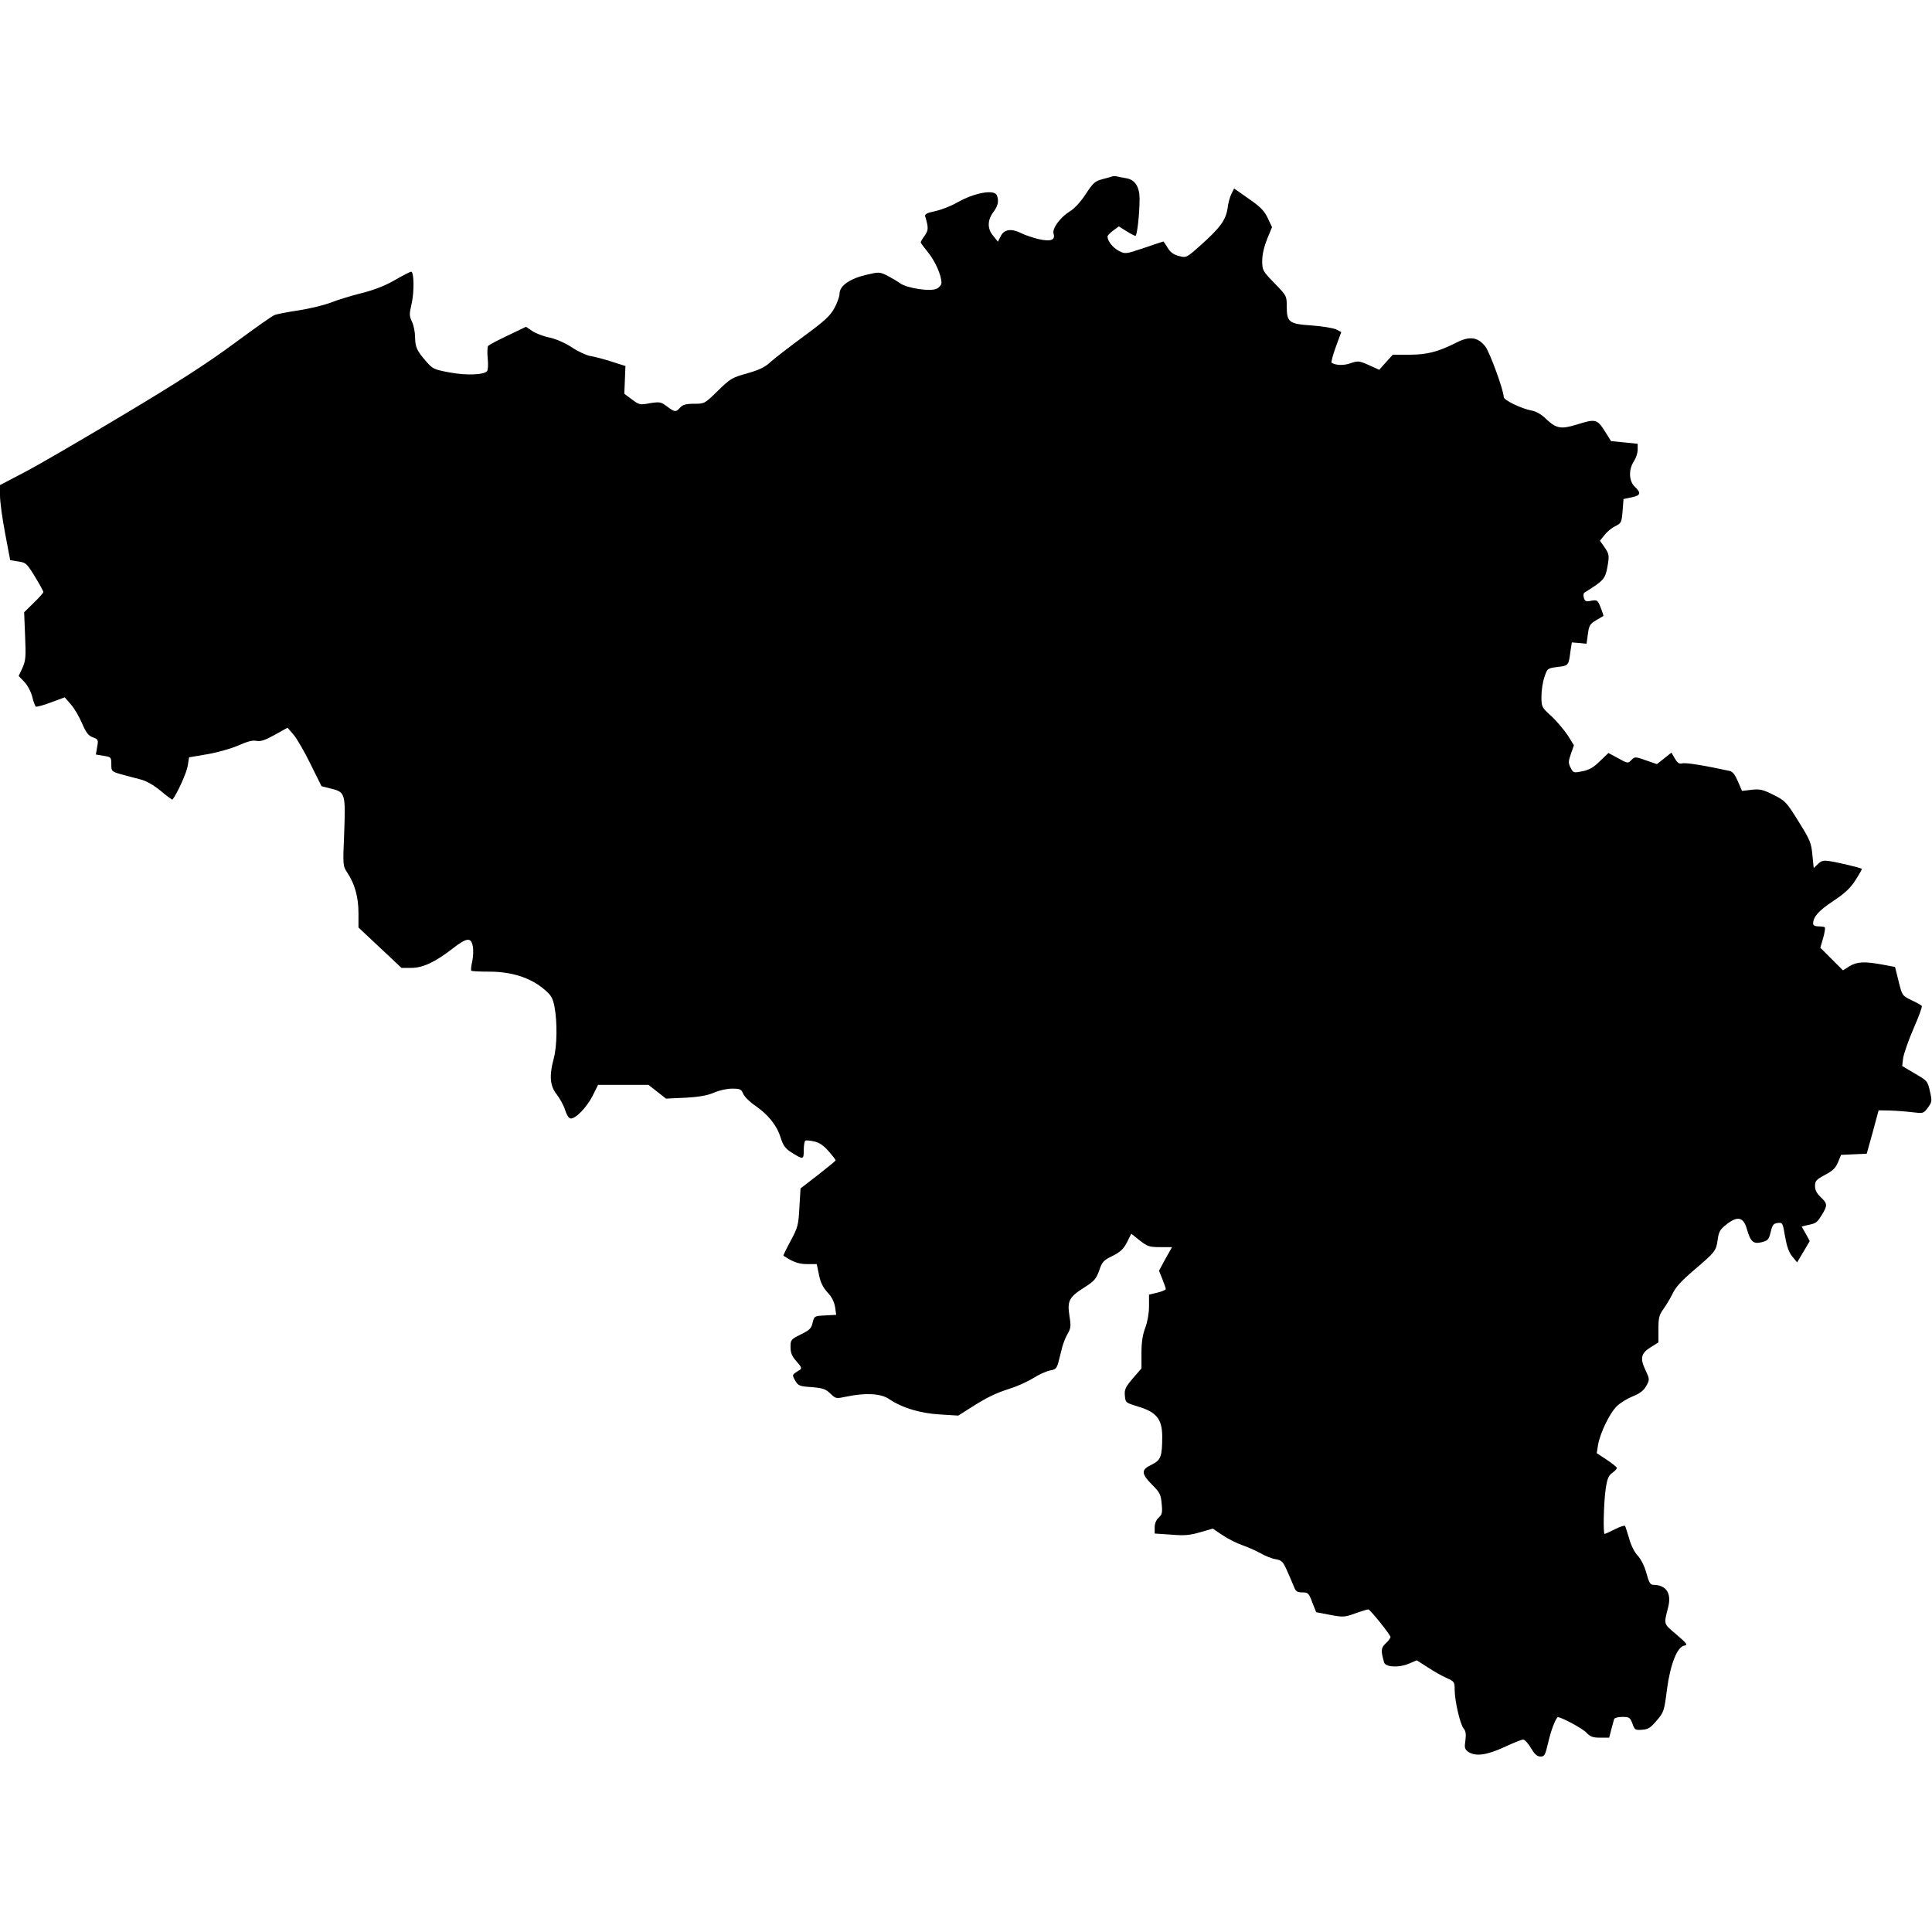
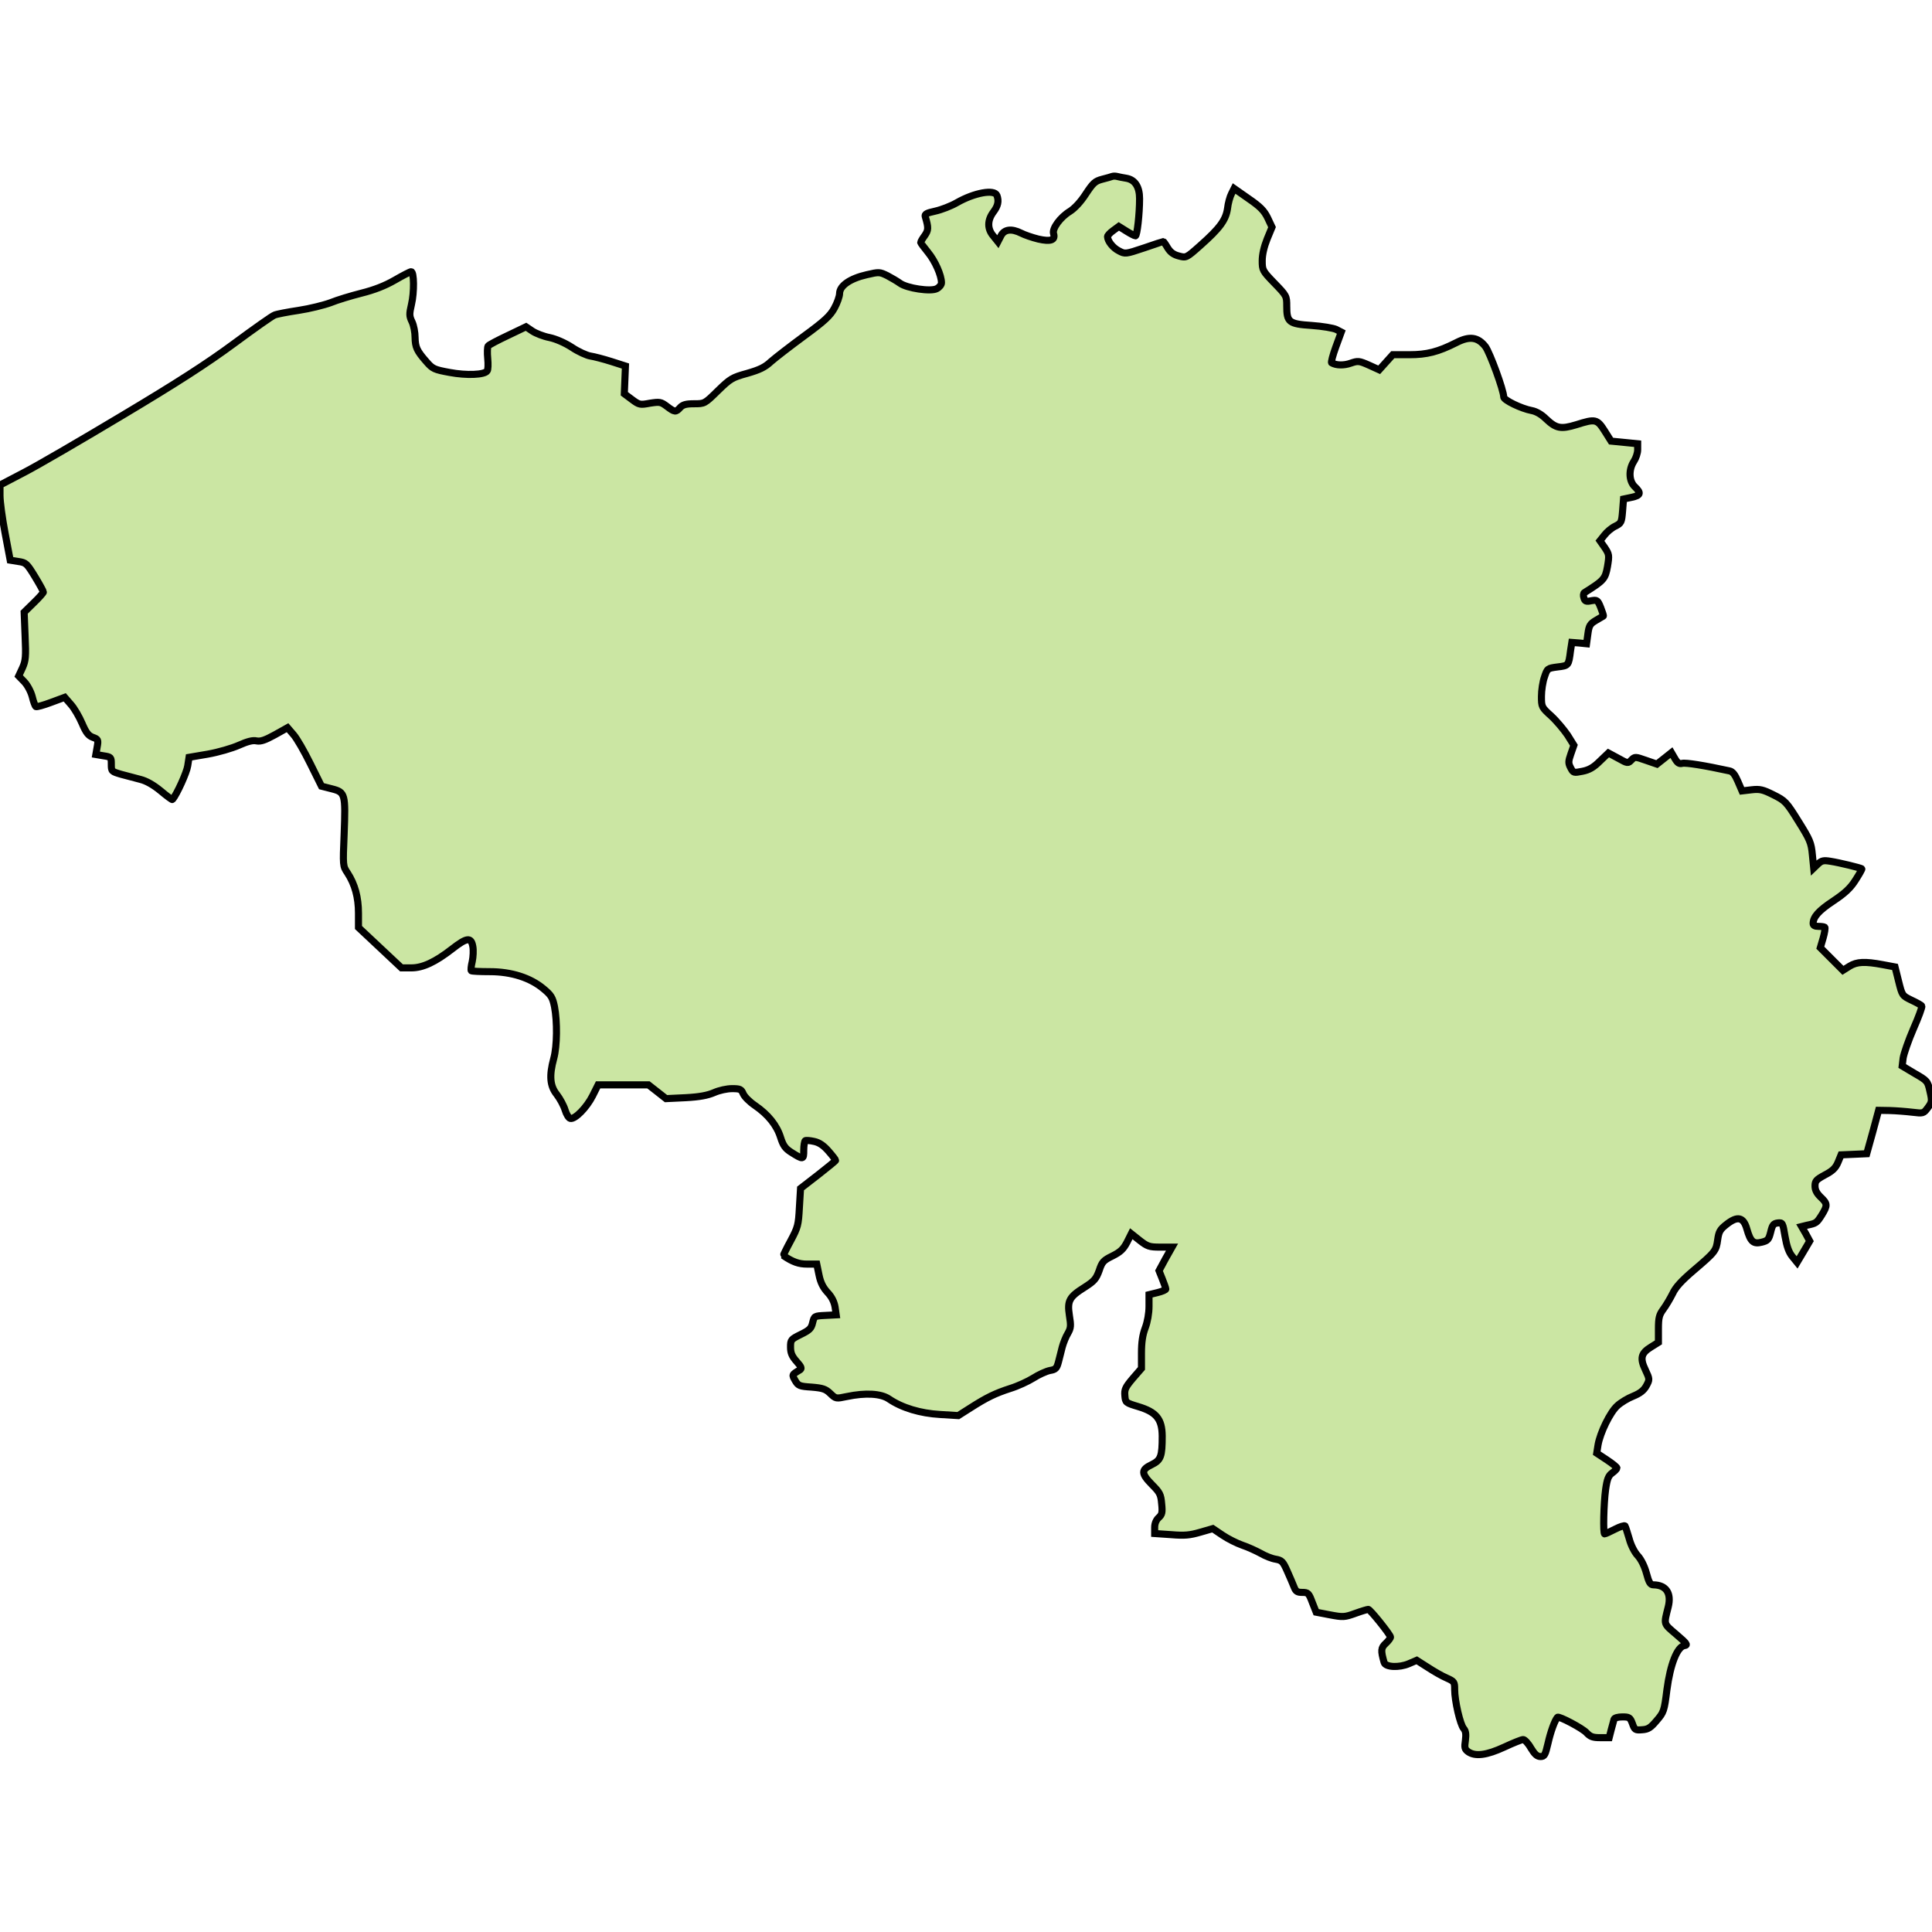
- <svg xmlns="http://www.w3.org/2000/svg" version="1.0" width="1024pt" height="1024pt" viewBox="0 0 1024 1024" preserveAspectRatio="xMidYMid meet">
-   <g transform="translate(0,1024) scale(0.1,-0.1)" fill="#000000" stroke="none">
-     <path d="M5895 9305 c-5 -2 -29 -9 -53 -15 -38 -10 -48 -19 -87 -78 -27 -42 -59 -76 -84 -92 -51 -31 -95 -91 -87 -118 11 -35 -15 -44 -81 -29 -32 8 -73 22 -90 31 -52 26 -90 21 -108 -14 l-16 -31 -24 30 c-33 38 -32 84 0 127 25 33 30 58 19 88 -13 34 -119 15 -212 -38 -31 -18 -83 -38 -115 -45 -46 -10 -57 -16 -53 -29 18 -60 17 -72 -3 -101 -12 -16 -21 -32 -21 -36 0 -3 18 -27 39 -53 37 -45 71 -121 71 -161 0 -10 -11 -24 -25 -31 -31 -17 -158 2 -195 29 -14 10 -44 28 -67 40 -41 20 -44 20 -109 5 -88 -20 -143 -58 -144 -99 0 -16 -13 -52 -28 -79 -22 -40 -52 -68 -160 -147 -72 -53 -151 -114 -175 -135 -33 -31 -61 -44 -127 -63 -80 -22 -89 -28 -155 -92 -70 -69 -71 -69 -126 -69 -43 0 -60 -5 -74 -20 -23 -26 -29 -25 -70 6 -32 24 -38 25 -90 17 -53 -10 -57 -9 -96 20 l-40 30 3 73 3 74 -75 24 c-41 13 -91 26 -111 29 -19 3 -64 23 -98 46 -37 24 -85 45 -119 52 -31 6 -72 22 -90 34 l-34 23 -96 -46 c-53 -25 -101 -50 -105 -56 -4 -6 -5 -36 -2 -66 3 -30 2 -60 -3 -66 -14 -21 -109 -25 -199 -8 -82 15 -90 19 -123 57 -51 58 -59 77 -60 129 0 26 -7 63 -16 82 -15 31 -15 41 -3 93 15 63 14 173 -2 173 -5 0 -44 -20 -87 -45 -52 -30 -109 -52 -177 -69 -55 -14 -128 -36 -162 -50 -35 -13 -111 -32 -170 -41 -60 -9 -117 -20 -128 -25 -12 -4 -108 -72 -215 -151 -142 -105 -302 -208 -590 -380 -217 -130 -452 -267 -522 -303 l-128 -67 0 -56 c0 -31 12 -121 27 -199 l27 -143 43 -7 c41 -6 45 -10 88 -80 25 -41 45 -78 45 -82 0 -4 -23 -30 -51 -57 l-51 -50 5 -126 c5 -110 3 -131 -14 -169 l-20 -43 30 -31 c17 -18 35 -52 42 -79 6 -26 15 -49 19 -52 4 -3 40 7 80 22 l73 27 33 -38 c18 -20 44 -65 59 -100 21 -49 33 -65 57 -74 28 -10 30 -13 23 -51 l-7 -40 41 -7 c40 -6 41 -8 41 -45 0 -37 1 -38 52 -53 29 -8 75 -20 102 -27 32 -8 69 -29 108 -61 33 -28 61 -48 62 -46 24 29 76 144 81 179 l7 45 100 17 c56 10 128 31 164 47 45 20 74 28 94 23 22 -4 45 4 96 32 l68 38 31 -36 c18 -20 58 -90 90 -155 l59 -119 55 -14 c71 -18 73 -27 65 -241 -7 -167 -7 -168 18 -205 39 -60 58 -129 58 -213 l0 -76 114 -107 114 -107 52 0 c61 0 127 31 217 101 77 60 100 63 109 13 4 -20 2 -56 -3 -80 -6 -24 -8 -46 -5 -49 3 -3 47 -5 98 -5 114 0 215 -32 285 -91 40 -33 48 -46 58 -95 15 -79 14 -208 -4 -274 -25 -92 -20 -146 16 -191 17 -22 37 -59 44 -82 7 -23 19 -43 28 -45 25 -5 86 57 118 120 l29 58 134 0 133 0 46 -36 47 -37 104 5 c74 4 116 12 151 27 27 12 68 21 95 21 42 0 49 -3 59 -27 7 -16 34 -43 62 -62 70 -48 116 -105 136 -169 14 -44 25 -59 56 -79 65 -41 67 -40 67 10 0 25 4 48 8 51 4 3 26 1 48 -4 27 -6 50 -22 76 -52 21 -24 37 -45 37 -48 0 -3 -42 -37 -93 -77 l-93 -72 -6 -100 c-5 -94 -8 -106 -46 -177 -23 -42 -40 -78 -39 -79 50 -34 82 -45 126 -45 l51 0 12 -58 c8 -40 22 -67 45 -92 22 -23 35 -49 40 -77 l6 -42 -58 -3 c-58 -3 -58 -3 -67 -39 -7 -30 -16 -39 -63 -62 -52 -26 -54 -28 -54 -67 0 -30 7 -48 32 -76 26 -29 29 -38 17 -45 -43 -26 -42 -25 -24 -57 16 -27 23 -30 87 -34 59 -5 74 -10 99 -34 29 -28 30 -28 87 -16 100 21 182 16 224 -13 69 -47 166 -76 270 -82 l97 -6 63 40 c89 57 133 78 213 104 39 12 93 37 122 55 28 18 68 36 87 40 31 5 37 11 46 45 5 21 15 57 20 79 6 22 19 55 30 73 16 28 17 40 8 95 -12 78 -1 98 82 150 50 32 60 44 76 88 15 46 23 54 70 77 42 21 58 36 77 72 l23 46 44 -35 c41 -32 51 -36 108 -36 l64 0 -35 -62 -34 -63 18 -45 c10 -25 18 -48 18 -52 1 -4 -19 -13 -44 -19 l-45 -11 0 -62 c0 -37 -8 -82 -20 -114 -14 -37 -20 -76 -20 -134 l0 -81 -46 -53 c-39 -46 -45 -59 -42 -91 3 -37 4 -38 70 -58 97 -29 127 -66 128 -156 0 -109 -7 -128 -56 -152 -57 -27 -56 -47 2 -106 41 -41 47 -52 51 -101 5 -47 2 -58 -16 -74 -13 -12 -21 -31 -21 -51 l0 -33 88 -6 c71 -6 99 -3 154 13 l66 19 52 -35 c28 -19 76 -43 105 -53 30 -10 73 -30 97 -43 24 -14 59 -28 79 -31 33 -6 39 -12 62 -64 14 -31 30 -69 36 -84 9 -23 17 -28 43 -28 31 0 35 -4 53 -52 l21 -53 73 -14 c69 -13 77 -13 135 8 33 12 64 21 68 21 10 0 118 -135 118 -147 0 -5 -11 -20 -25 -33 -26 -24 -27 -38 -9 -101 7 -26 80 -29 131 -7 l42 18 58 -37 c32 -21 77 -47 101 -57 40 -18 42 -21 42 -61 0 -59 29 -186 48 -207 11 -13 13 -30 9 -62 -6 -39 -4 -47 15 -61 38 -26 98 -18 191 25 47 22 92 40 100 40 8 0 27 -20 41 -45 20 -33 33 -45 51 -45 21 0 25 7 40 71 13 58 35 120 50 137 7 8 134 -59 154 -82 20 -21 33 -26 72 -26 l48 0 11 43 c6 23 13 48 15 55 3 7 21 12 44 12 36 0 41 -3 53 -35 12 -34 15 -36 52 -33 32 2 45 11 77 49 37 43 40 50 54 163 18 136 55 229 93 234 19 3 13 11 -43 59 -70 60 -67 50 -43 146 18 73 -11 116 -78 117 -17 0 -24 11 -38 63 -10 37 -29 74 -46 92 -16 17 -36 55 -45 90 -10 33 -19 63 -22 67 -2 4 -26 -3 -53 -17 -27 -14 -52 -25 -55 -25 -9 0 -5 161 5 235 8 56 15 74 35 88 14 10 25 22 25 26 0 5 -24 24 -54 44 l-53 35 7 44 c11 64 64 173 102 207 18 17 56 40 84 51 37 15 57 31 70 55 18 33 18 35 -5 84 -30 62 -23 89 29 121 l40 25 0 70 c0 61 4 76 26 106 14 19 36 56 49 82 16 35 48 69 111 123 115 98 120 104 128 163 6 42 12 54 45 80 60 48 92 41 110 -24 19 -66 34 -80 78 -69 33 8 38 14 48 54 9 38 15 45 37 48 26 3 27 1 39 -71 9 -52 20 -84 38 -106 l26 -32 34 57 33 56 -21 39 -22 38 28 7 c49 10 52 12 78 53 32 52 32 61 -5 96 -21 20 -30 38 -30 59 0 27 7 34 53 59 40 21 56 36 69 67 l16 39 68 3 68 3 32 115 31 115 59 -1 c33 -1 86 -5 119 -9 59 -7 60 -7 83 24 22 30 23 35 11 87 -12 54 -14 56 -80 94 l-67 40 5 42 c4 24 28 94 55 156 27 61 47 116 44 120 -2 4 -27 18 -55 31 -49 24 -49 24 -68 100 l-19 76 -64 12 c-96 18 -138 16 -177 -8 l-35 -22 -60 60 -60 60 15 51 c8 28 12 54 9 57 -3 3 -18 5 -34 5 -18 0 -28 5 -28 15 0 35 29 68 106 119 63 42 92 69 119 112 20 31 35 58 33 59 -5 5 -120 33 -166 40 -36 6 -47 4 -66 -14 l-23 -22 -7 70 c-6 64 -12 79 -74 178 -64 103 -70 109 -132 140 -56 28 -72 32 -116 27 l-51 -6 -22 51 c-15 35 -28 52 -44 55 -133 29 -233 45 -251 40 -16 -4 -25 2 -39 26 l-18 31 -39 -31 -38 -30 -58 20 c-57 20 -59 20 -77 2 -18 -19 -20 -19 -70 9 l-52 28 -45 -43 c-33 -33 -57 -47 -93 -54 -46 -9 -48 -9 -62 18 -13 25 -13 34 1 74 l16 46 -33 53 c-19 28 -57 74 -86 101 -52 47 -53 49 -53 105 0 32 7 78 16 103 15 45 16 46 69 53 59 7 59 7 69 85 l7 45 39 -3 39 -4 7 51 c6 45 11 54 43 73 20 12 37 22 39 23 2 2 -5 21 -14 45 -16 40 -19 41 -50 36 -27 -6 -34 -3 -39 15 -4 12 -3 24 3 28 104 65 110 73 122 138 10 60 9 65 -14 100 l-26 37 24 30 c13 17 38 38 57 47 32 16 34 20 39 80 l5 64 43 9 c48 10 52 23 17 56 -32 30 -34 91 -5 135 11 17 20 44 20 61 l0 32 -70 7 -71 7 -34 54 c-40 63 -49 65 -150 33 -82 -25 -107 -20 -160 30 -25 25 -54 41 -77 45 -54 10 -148 55 -148 72 0 35 -73 234 -97 267 -40 51 -84 57 -154 21 -97 -49 -156 -64 -249 -64 l-88 0 -36 -40 -36 -40 -55 25 c-52 23 -58 23 -96 10 -36 -13 -77 -12 -101 2 -4 2 6 40 22 84 l29 79 -27 14 c-15 7 -73 17 -130 21 -121 8 -132 17 -132 103 0 53 -1 55 -65 121 -63 65 -65 69 -65 119 0 33 10 75 26 115 l26 63 -23 49 c-19 39 -40 60 -101 102 l-77 54 -14 -28 c-8 -15 -18 -51 -21 -79 -9 -60 -40 -103 -145 -196 -73 -65 -74 -65 -112 -55 -28 7 -45 19 -60 43 -11 19 -22 34 -23 34 -1 0 -47 -15 -102 -34 -98 -33 -101 -33 -133 -16 -32 16 -60 51 -61 76 0 5 13 20 30 32 l30 22 40 -25 c22 -14 44 -25 48 -25 9 0 22 117 22 197 0 62 -24 100 -69 108 -20 3 -43 8 -51 10 -8 2 -19 2 -25 0z" />
+ <svg xmlns="http://www.w3.org/2000/svg" version="1.0" width="1024pt" height="1024pt" viewBox="0 0 1024 1024" preserveAspectRatio="xMidYMid meet" id="svg8">
+   <defs id="defs12" />
+   <g transform="translate(0,1024) scale(0.1,-0.1)" fill="#000000" stroke="none" id="g6" style="fill:#cbe6a3;fill-opacity:1;stroke-width:37.5;stroke-miterlimit:4;stroke-dasharray:none;stroke:#000000;stroke-opacity:1">
+     <path d="M5895 9305 c-5 -2 -29 -9 -53 -15 -38 -10 -48 -19 -87 -78 -27 -42 -59 -76 -84 -92 -51 -31 -95 -91 -87 -118 11 -35 -15 -44 -81 -29 -32 8 -73 22 -90 31 -52 26 -90 21 -108 -14 l-16 -31 -24 30 c-33 38 -32 84 0 127 25 33 30 58 19 88 -13 34 -119 15 -212 -38 -31 -18 -83 -38 -115 -45 -46 -10 -57 -16 -53 -29 18 -60 17 -72 -3 -101 -12 -16 -21 -32 -21 -36 0 -3 18 -27 39 -53 37 -45 71 -121 71 -161 0 -10 -11 -24 -25 -31 -31 -17 -158 2 -195 29 -14 10 -44 28 -67 40 -41 20 -44 20 -109 5 -88 -20 -143 -58 -144 -99 0 -16 -13 -52 -28 -79 -22 -40 -52 -68 -160 -147 -72 -53 -151 -114 -175 -135 -33 -31 -61 -44 -127 -63 -80 -22 -89 -28 -155 -92 -70 -69 -71 -69 -126 -69 -43 0 -60 -5 -74 -20 -23 -26 -29 -25 -70 6 -32 24 -38 25 -90 17 -53 -10 -57 -9 -96 20 l-40 30 3 73 3 74 -75 24 c-41 13 -91 26 -111 29 -19 3 -64 23 -98 46 -37 24 -85 45 -119 52 -31 6 -72 22 -90 34 l-34 23 -96 -46 c-53 -25 -101 -50 -105 -56 -4 -6 -5 -36 -2 -66 3 -30 2 -60 -3 -66 -14 -21 -109 -25 -199 -8 -82 15 -90 19 -123 57 -51 58 -59 77 -60 129 0 26 -7 63 -16 82 -15 31 -15 41 -3 93 15 63 14 173 -2 173 -5 0 -44 -20 -87 -45 -52 -30 -109 -52 -177 -69 -55 -14 -128 -36 -162 -50 -35 -13 -111 -32 -170 -41 -60 -9 -117 -20 -128 -25 -12 -4 -108 -72 -215 -151 -142 -105 -302 -208 -590 -380 -217 -130 -452 -267 -522 -303 l-128 -67 0 -56 c0 -31 12 -121 27 -199 l27 -143 43 -7 c41 -6 45 -10 88 -80 25 -41 45 -78 45 -82 0 -4 -23 -30 -51 -57 l-51 -50 5 -126 c5 -110 3 -131 -14 -169 l-20 -43 30 -31 c17 -18 35 -52 42 -79 6 -26 15 -49 19 -52 4 -3 40 7 80 22 l73 27 33 -38 c18 -20 44 -65 59 -100 21 -49 33 -65 57 -74 28 -10 30 -13 23 -51 l-7 -40 41 -7 c40 -6 41 -8 41 -45 0 -37 1 -38 52 -53 29 -8 75 -20 102 -27 32 -8 69 -29 108 -61 33 -28 61 -48 62 -46 24 29 76 144 81 179 l7 45 100 17 c56 10 128 31 164 47 45 20 74 28 94 23 22 -4 45 4 96 32 l68 38 31 -36 c18 -20 58 -90 90 -155 l59 -119 55 -14 c71 -18 73 -27 65 -241 -7 -167 -7 -168 18 -205 39 -60 58 -129 58 -213 l0 -76 114 -107 114 -107 52 0 c61 0 127 31 217 101 77 60 100 63 109 13 4 -20 2 -56 -3 -80 -6 -24 -8 -46 -5 -49 3 -3 47 -5 98 -5 114 0 215 -32 285 -91 40 -33 48 -46 58 -95 15 -79 14 -208 -4 -274 -25 -92 -20 -146 16 -191 17 -22 37 -59 44 -82 7 -23 19 -43 28 -45 25 -5 86 57 118 120 l29 58 134 0 133 0 46 -36 47 -37 104 5 c74 4 116 12 151 27 27 12 68 21 95 21 42 0 49 -3 59 -27 7 -16 34 -43 62 -62 70 -48 116 -105 136 -169 14 -44 25 -59 56 -79 65 -41 67 -40 67 10 0 25 4 48 8 51 4 3 26 1 48 -4 27 -6 50 -22 76 -52 21 -24 37 -45 37 -48 0 -3 -42 -37 -93 -77 l-93 -72 -6 -100 c-5 -94 -8 -106 -46 -177 -23 -42 -40 -78 -39 -79 50 -34 82 -45 126 -45 l51 0 12 -58 c8 -40 22 -67 45 -92 22 -23 35 -49 40 -77 l6 -42 -58 -3 c-58 -3 -58 -3 -67 -39 -7 -30 -16 -39 -63 -62 -52 -26 -54 -28 -54 -67 0 -30 7 -48 32 -76 26 -29 29 -38 17 -45 -43 -26 -42 -25 -24 -57 16 -27 23 -30 87 -34 59 -5 74 -10 99 -34 29 -28 30 -28 87 -16 100 21 182 16 224 -13 69 -47 166 -76 270 -82 l97 -6 63 40 c89 57 133 78 213 104 39 12 93 37 122 55 28 18 68 36 87 40 31 5 37 11 46 45 5 21 15 57 20 79 6 22 19 55 30 73 16 28 17 40 8 95 -12 78 -1 98 82 150 50 32 60 44 76 88 15 46 23 54 70 77 42 21 58 36 77 72 l23 46 44 -35 c41 -32 51 -36 108 -36 l64 0 -35 -62 -34 -63 18 -45 c10 -25 18 -48 18 -52 1 -4 -19 -13 -44 -19 l-45 -11 0 -62 c0 -37 -8 -82 -20 -114 -14 -37 -20 -76 -20 -134 l0 -81 -46 -53 c-39 -46 -45 -59 -42 -91 3 -37 4 -38 70 -58 97 -29 127 -66 128 -156 0 -109 -7 -128 -56 -152 -57 -27 -56 -47 2 -106 41 -41 47 -52 51 -101 5 -47 2 -58 -16 -74 -13 -12 -21 -31 -21 -51 l0 -33 88 -6 c71 -6 99 -3 154 13 l66 19 52 -35 c28 -19 76 -43 105 -53 30 -10 73 -30 97 -43 24 -14 59 -28 79 -31 33 -6 39 -12 62 -64 14 -31 30 -69 36 -84 9 -23 17 -28 43 -28 31 0 35 -4 53 -52 l21 -53 73 -14 c69 -13 77 -13 135 8 33 12 64 21 68 21 10 0 118 -135 118 -147 0 -5 -11 -20 -25 -33 -26 -24 -27 -38 -9 -101 7 -26 80 -29 131 -7 l42 18 58 -37 c32 -21 77 -47 101 -57 40 -18 42 -21 42 -61 0 -59 29 -186 48 -207 11 -13 13 -30 9 -62 -6 -39 -4 -47 15 -61 38 -26 98 -18 191 25 47 22 92 40 100 40 8 0 27 -20 41 -45 20 -33 33 -45 51 -45 21 0 25 7 40 71 13 58 35 120 50 137 7 8 134 -59 154 -82 20 -21 33 -26 72 -26 l48 0 11 43 c6 23 13 48 15 55 3 7 21 12 44 12 36 0 41 -3 53 -35 12 -34 15 -36 52 -33 32 2 45 11 77 49 37 43 40 50 54 163 18 136 55 229 93 234 19 3 13 11 -43 59 -70 60 -67 50 -43 146 18 73 -11 116 -78 117 -17 0 -24 11 -38 63 -10 37 -29 74 -46 92 -16 17 -36 55 -45 90 -10 33 -19 63 -22 67 -2 4 -26 -3 -53 -17 -27 -14 -52 -25 -55 -25 -9 0 -5 161 5 235 8 56 15 74 35 88 14 10 25 22 25 26 0 5 -24 24 -54 44 l-53 35 7 44 c11 64 64 173 102 207 18 17 56 40 84 51 37 15 57 31 70 55 18 33 18 35 -5 84 -30 62 -23 89 29 121 l40 25 0 70 c0 61 4 76 26 106 14 19 36 56 49 82 16 35 48 69 111 123 115 98 120 104 128 163 6 42 12 54 45 80 60 48 92 41 110 -24 19 -66 34 -80 78 -69 33 8 38 14 48 54 9 38 15 45 37 48 26 3 27 1 39 -71 9 -52 20 -84 38 -106 l26 -32 34 57 33 56 -21 39 -22 38 28 7 c49 10 52 12 78 53 32 52 32 61 -5 96 -21 20 -30 38 -30 59 0 27 7 34 53 59 40 21 56 36 69 67 l16 39 68 3 68 3 32 115 31 115 59 -1 c33 -1 86 -5 119 -9 59 -7 60 -7 83 24 22 30 23 35 11 87 -12 54 -14 56 -80 94 l-67 40 5 42 c4 24 28 94 55 156 27 61 47 116 44 120 -2 4 -27 18 -55 31 -49 24 -49 24 -68 100 l-19 76 -64 12 c-96 18 -138 16 -177 -8 l-35 -22 -60 60 -60 60 15 51 c8 28 12 54 9 57 -3 3 -18 5 -34 5 -18 0 -28 5 -28 15 0 35 29 68 106 119 63 42 92 69 119 112 20 31 35 58 33 59 -5 5 -120 33 -166 40 -36 6 -47 4 -66 -14 l-23 -22 -7 70 c-6 64 -12 79 -74 178 -64 103 -70 109 -132 140 -56 28 -72 32 -116 27 l-51 -6 -22 51 c-15 35 -28 52 -44 55 -133 29 -233 45 -251 40 -16 -4 -25 2 -39 26 l-18 31 -39 -31 -38 -30 -58 20 c-57 20 -59 20 -77 2 -18 -19 -20 -19 -70 9 l-52 28 -45 -43 c-33 -33 -57 -47 -93 -54 -46 -9 -48 -9 -62 18 -13 25 -13 34 1 74 l16 46 -33 53 c-19 28 -57 74 -86 101 -52 47 -53 49 -53 105 0 32 7 78 16 103 15 45 16 46 69 53 59 7 59 7 69 85 l7 45 39 -3 39 -4 7 51 c6 45 11 54 43 73 20 12 37 22 39 23 2 2 -5 21 -14 45 -16 40 -19 41 -50 36 -27 -6 -34 -3 -39 15 -4 12 -3 24 3 28 104 65 110 73 122 138 10 60 9 65 -14 100 l-26 37 24 30 c13 17 38 38 57 47 32 16 34 20 39 80 l5 64 43 9 c48 10 52 23 17 56 -32 30 -34 91 -5 135 11 17 20 44 20 61 l0 32 -70 7 -71 7 -34 54 c-40 63 -49 65 -150 33 -82 -25 -107 -20 -160 30 -25 25 -54 41 -77 45 -54 10 -148 55 -148 72 0 35 -73 234 -97 267 -40 51 -84 57 -154 21 -97 -49 -156 -64 -249 -64 l-88 0 -36 -40 -36 -40 -55 25 c-52 23 -58 23 -96 10 -36 -13 -77 -12 -101 2 -4 2 6 40 22 84 l29 79 -27 14 c-15 7 -73 17 -130 21 -121 8 -132 17 -132 103 0 53 -1 55 -65 121 -63 65 -65 69 -65 119 0 33 10 75 26 115 l26 63 -23 49 c-19 39 -40 60 -101 102 l-77 54 -14 -28 c-8 -15 -18 -51 -21 -79 -9 -60 -40 -103 -145 -196 -73 -65 -74 -65 -112 -55 -28 7 -45 19 -60 43 -11 19 -22 34 -23 34 -1 0 -47 -15 -102 -34 -98 -33 -101 -33 -133 -16 -32 16 -60 51 -61 76 0 5 13 20 30 32 l30 22 40 -25 c22 -14 44 -25 48 -25 9 0 22 117 22 197 0 62 -24 100 -69 108 -20 3 -43 8 -51 10 -8 2 -19 2 -25 0z" id="path4" style="fill:#cbe6a3;fill-opacity:1;stroke-width:37.5;stroke-miterlimit:4;stroke-dasharray:none;stroke:#000000;stroke-opacity:1" />
  </g>
</svg>
